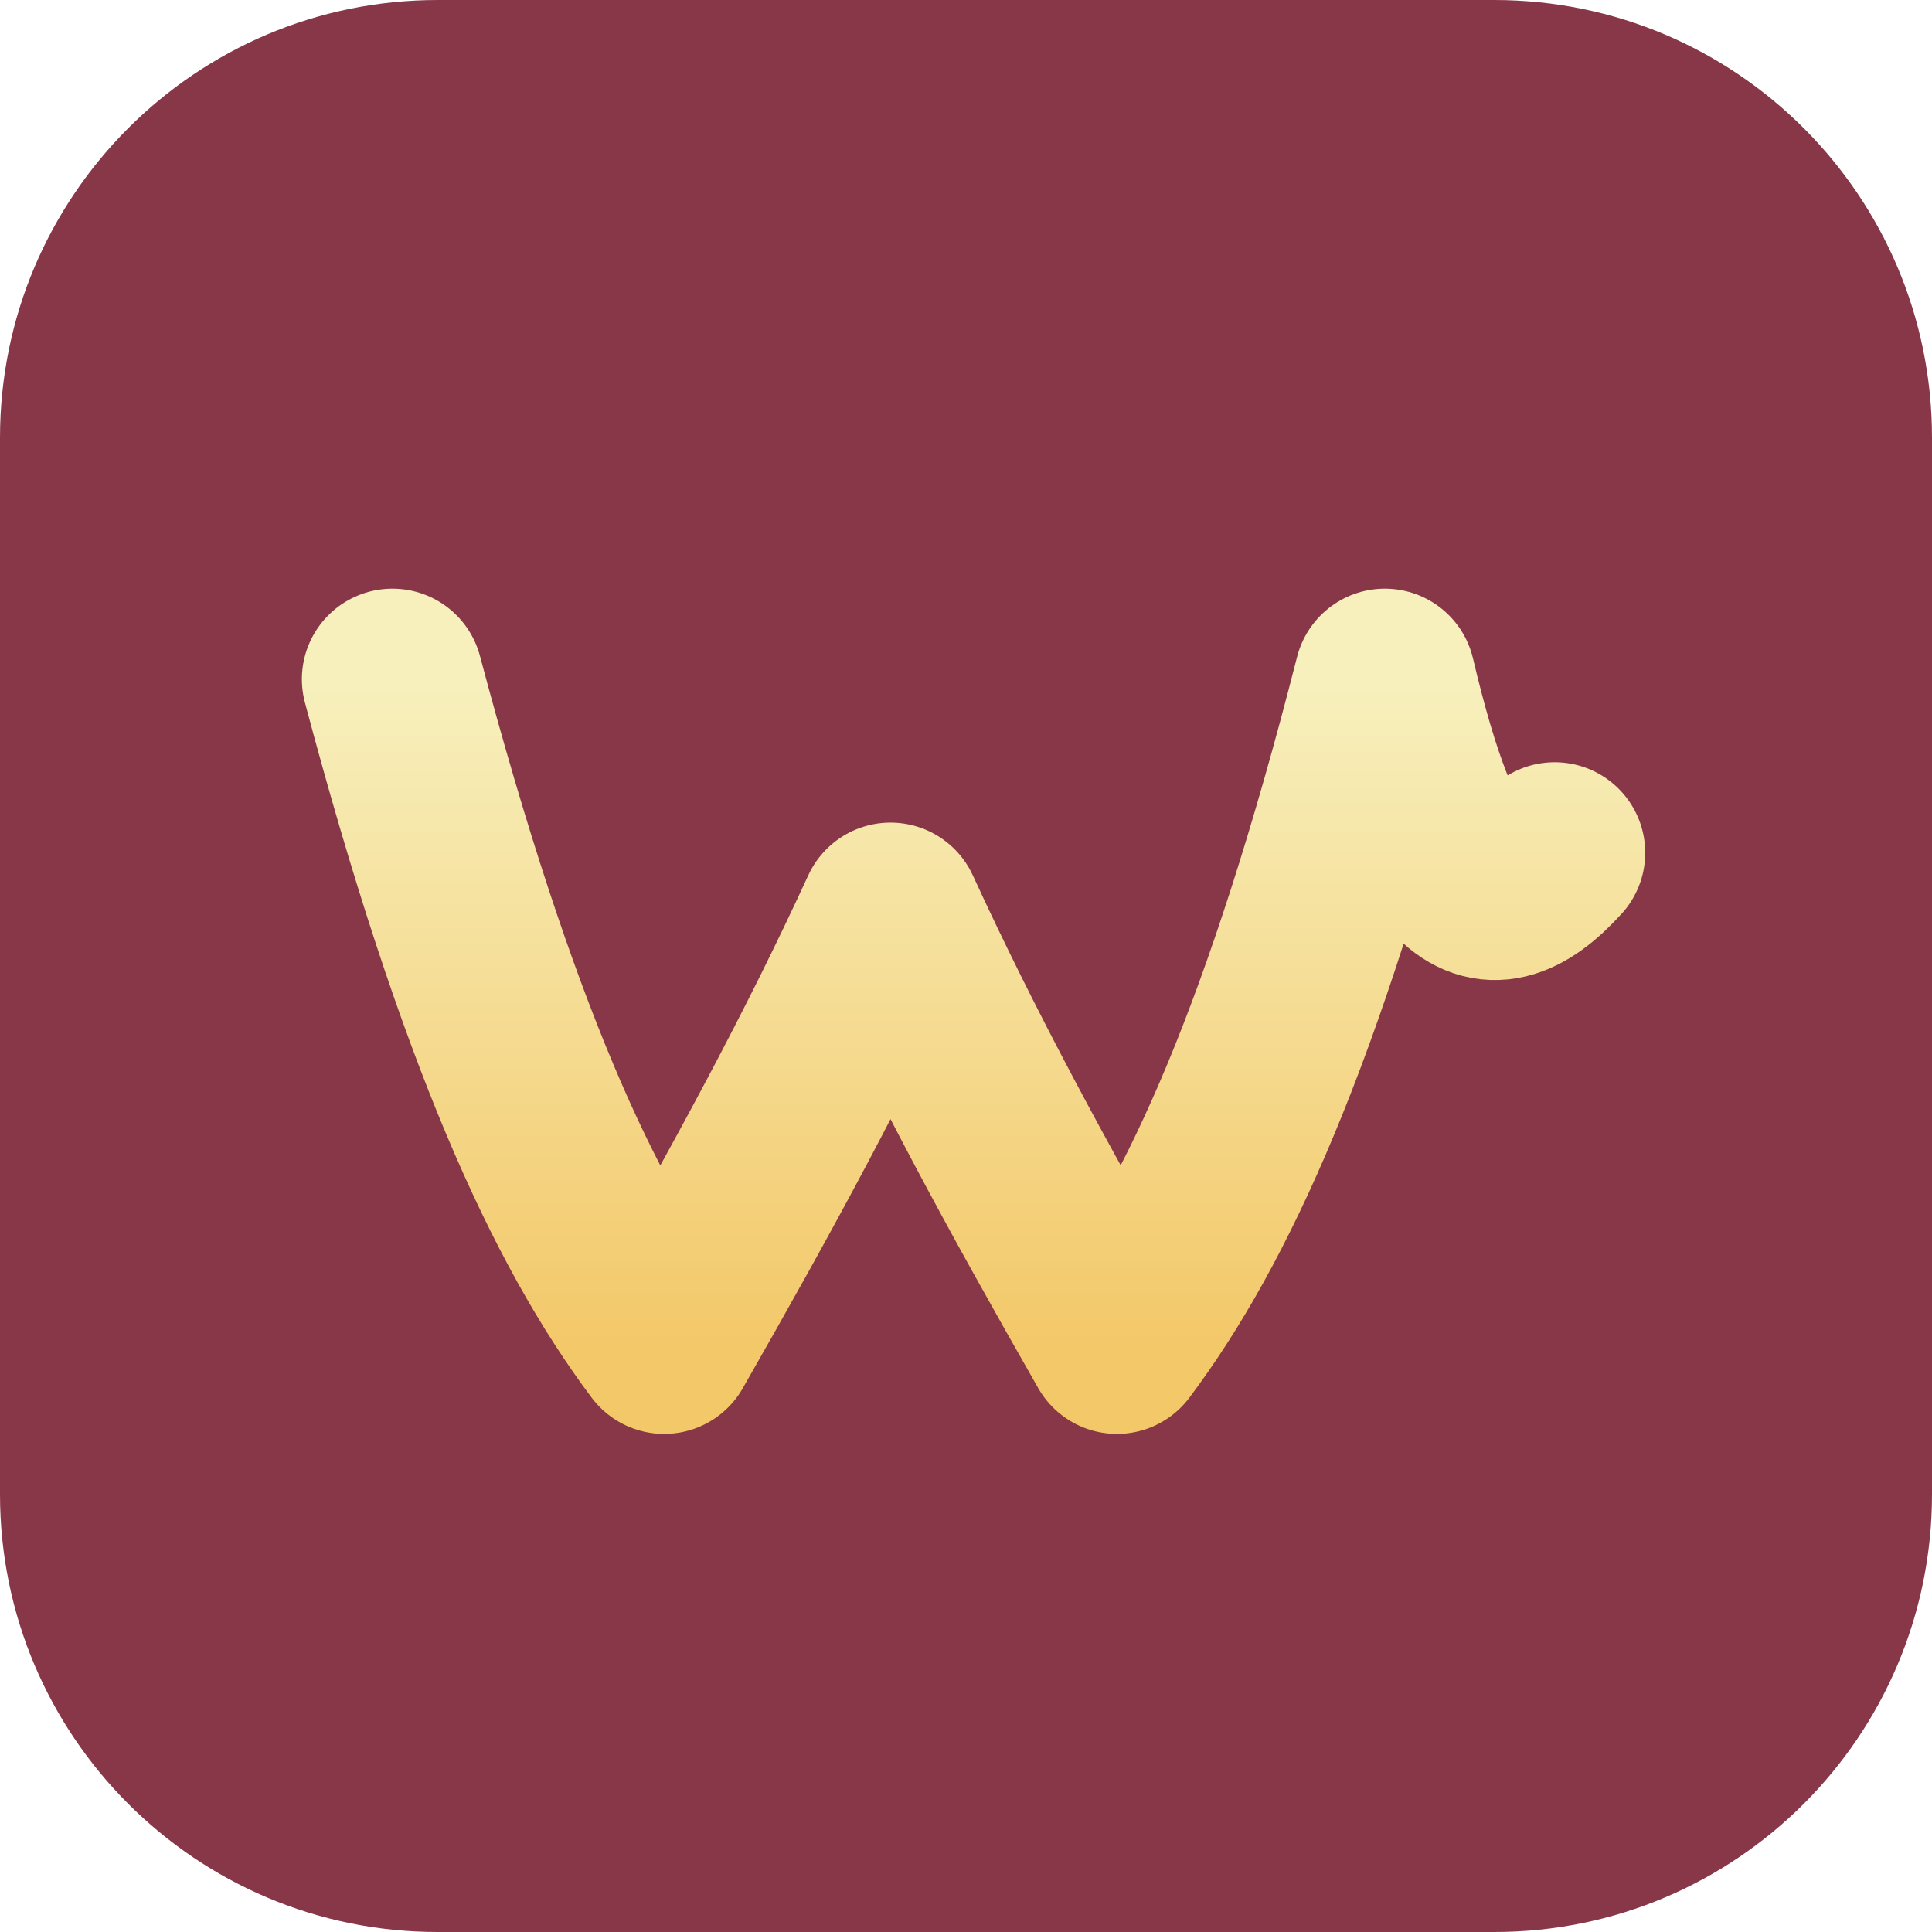
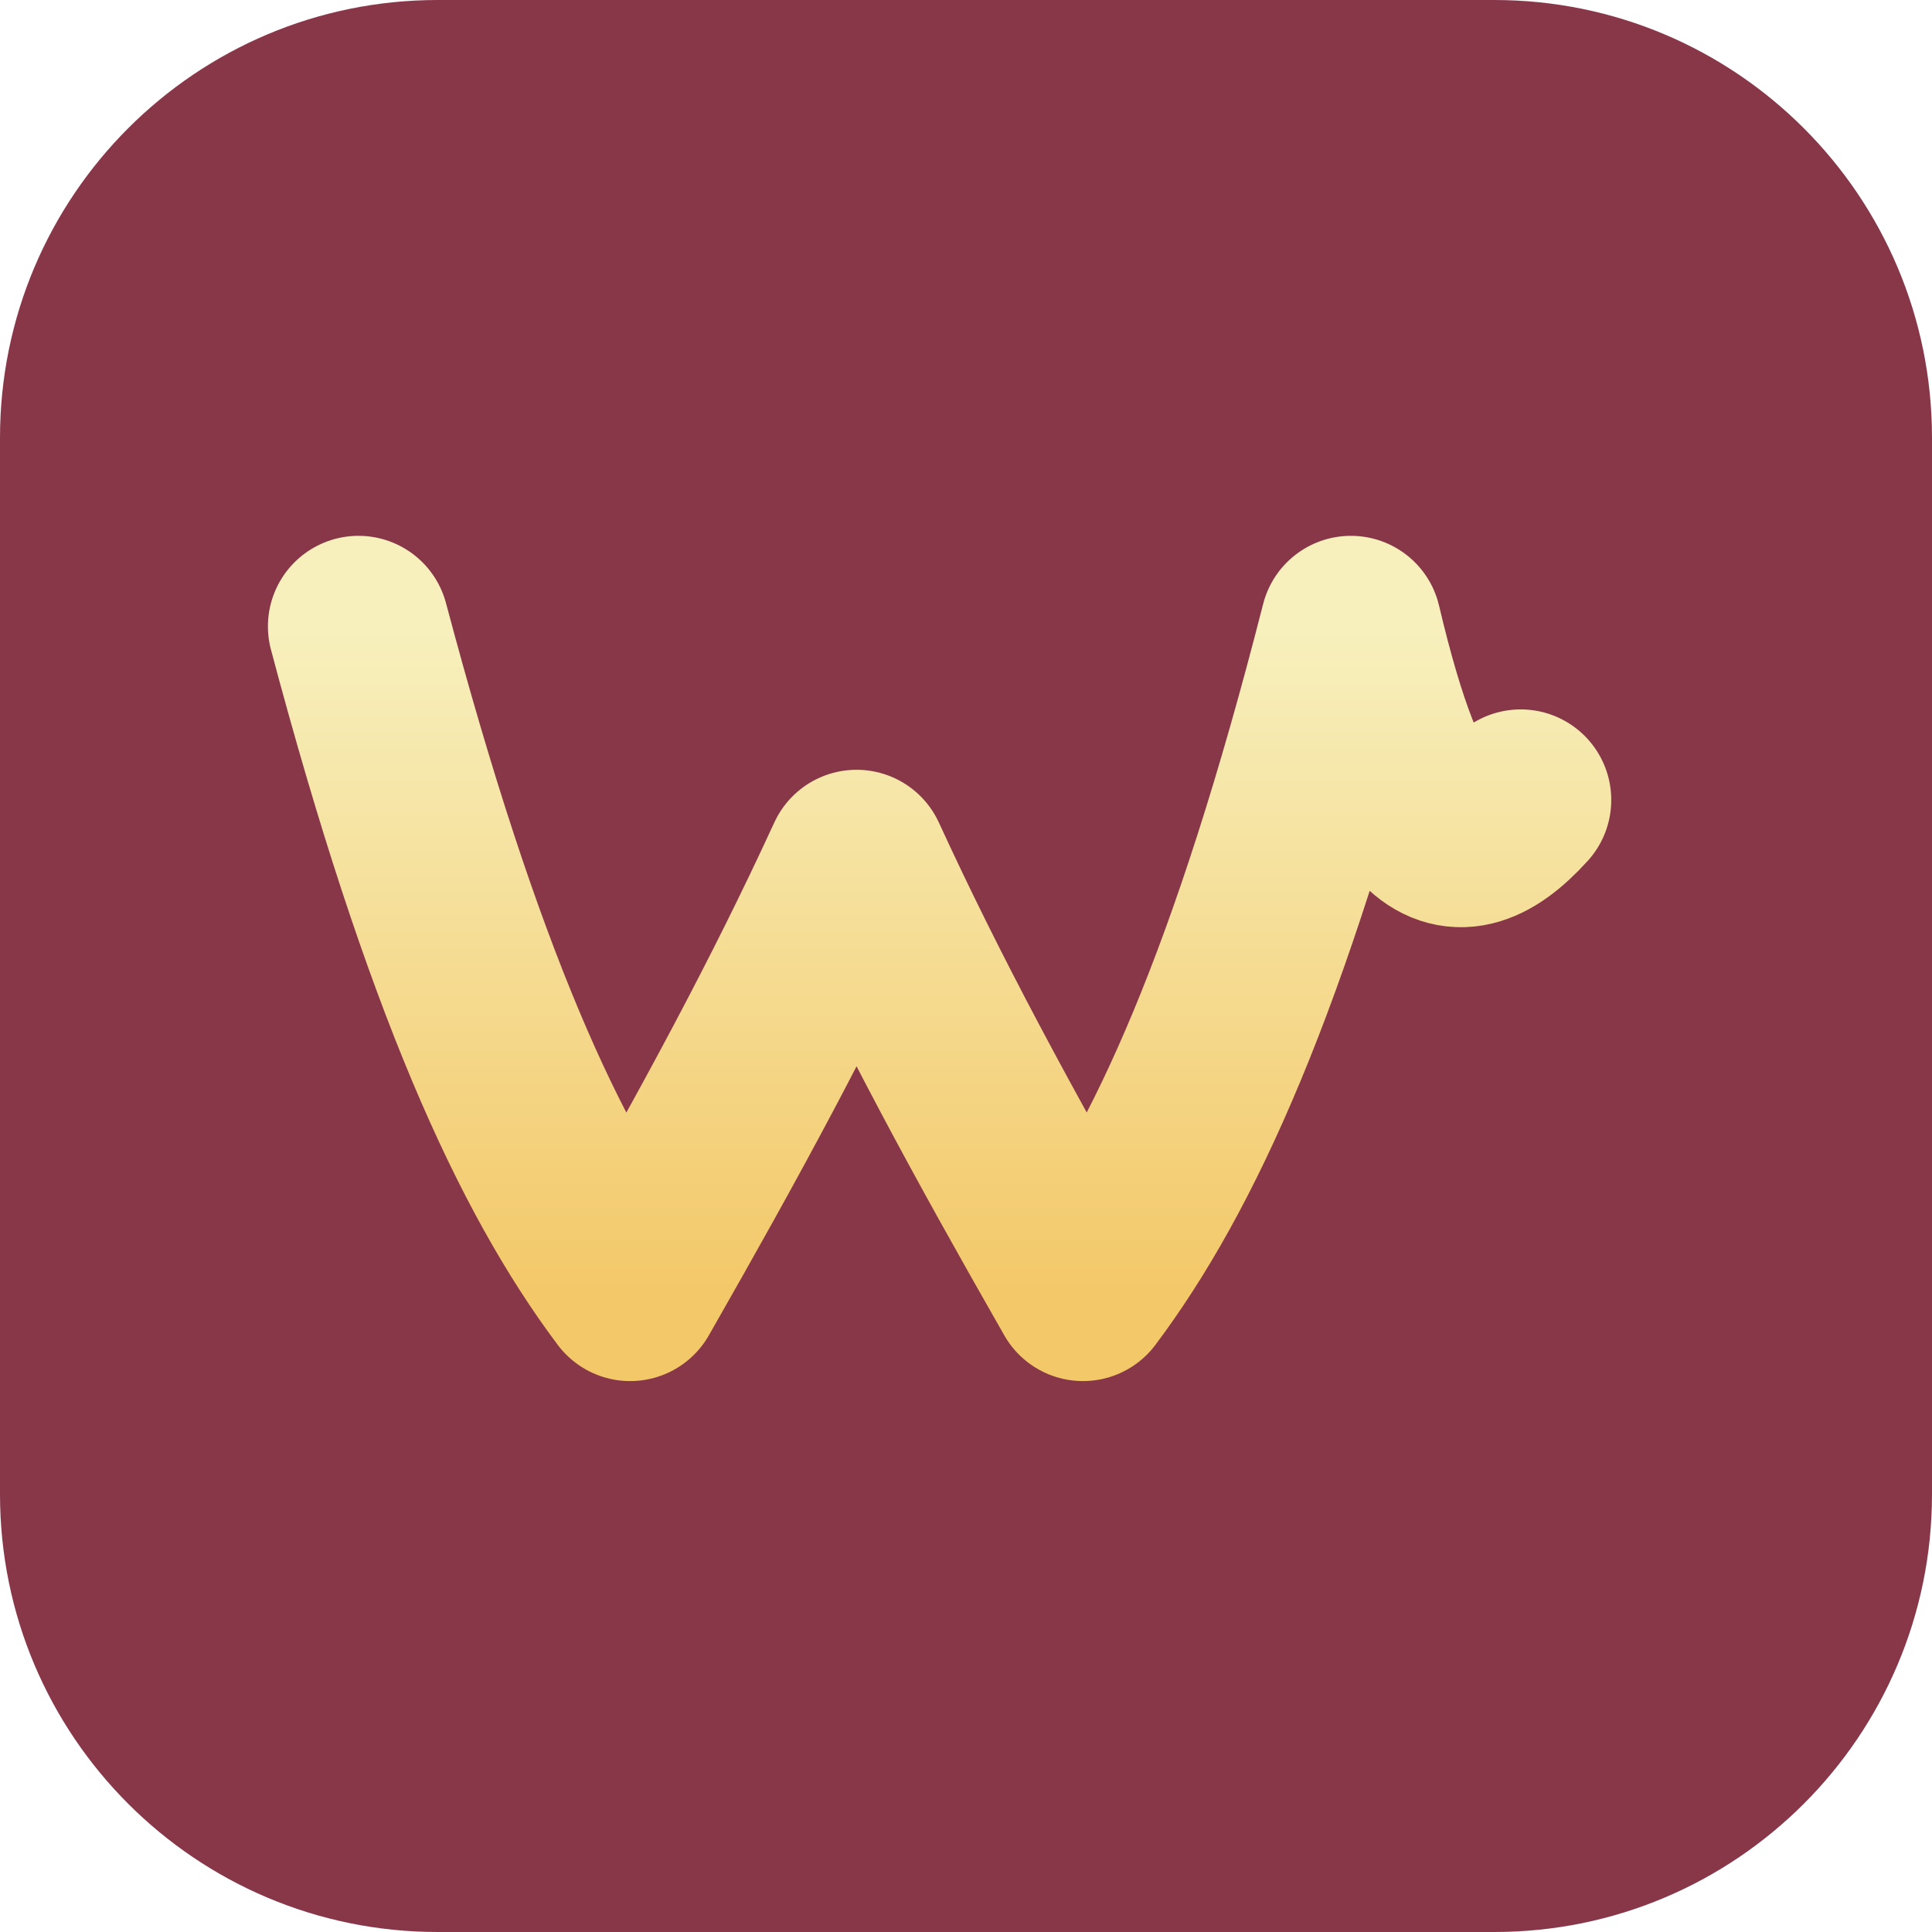
<svg xmlns="http://www.w3.org/2000/svg" viewBox="0 0 1024 1024" width="1024" height="1024">
  <defs>
    <linearGradient id="g" x1="0" y1="0" x2="0" y2="1">
      <stop offset="0" stop-color="#f7f0bd" />
      <stop offset="1" stop-color="#f3c869" />
    </linearGradient>
  </defs>
  <rect width="1024" height="1024" rx="232" fill="#883749" />
-   <path d="M208,360 C258,548 304,648 352,712 C400,628 438,558 472,484 C506,558 544,628 592,712 C640,648 686,548 734,360 C760,470 786,494 824,452" fill="none" stroke="url(#g)" stroke-width="96" stroke-linecap="round" stroke-linejoin="round" />
+   <path transform="translate(-18,-28)" d="M208,360 C258,548 304,648 352,712 C400,628 438,558 472,484 C506,558 544,628 592,712 C640,648 686,548 734,360 C760,470 786,494 824,452" fill="none" stroke="url(#g)" stroke-width="96" stroke-linecap="round" stroke-linejoin="round" />
</svg>
